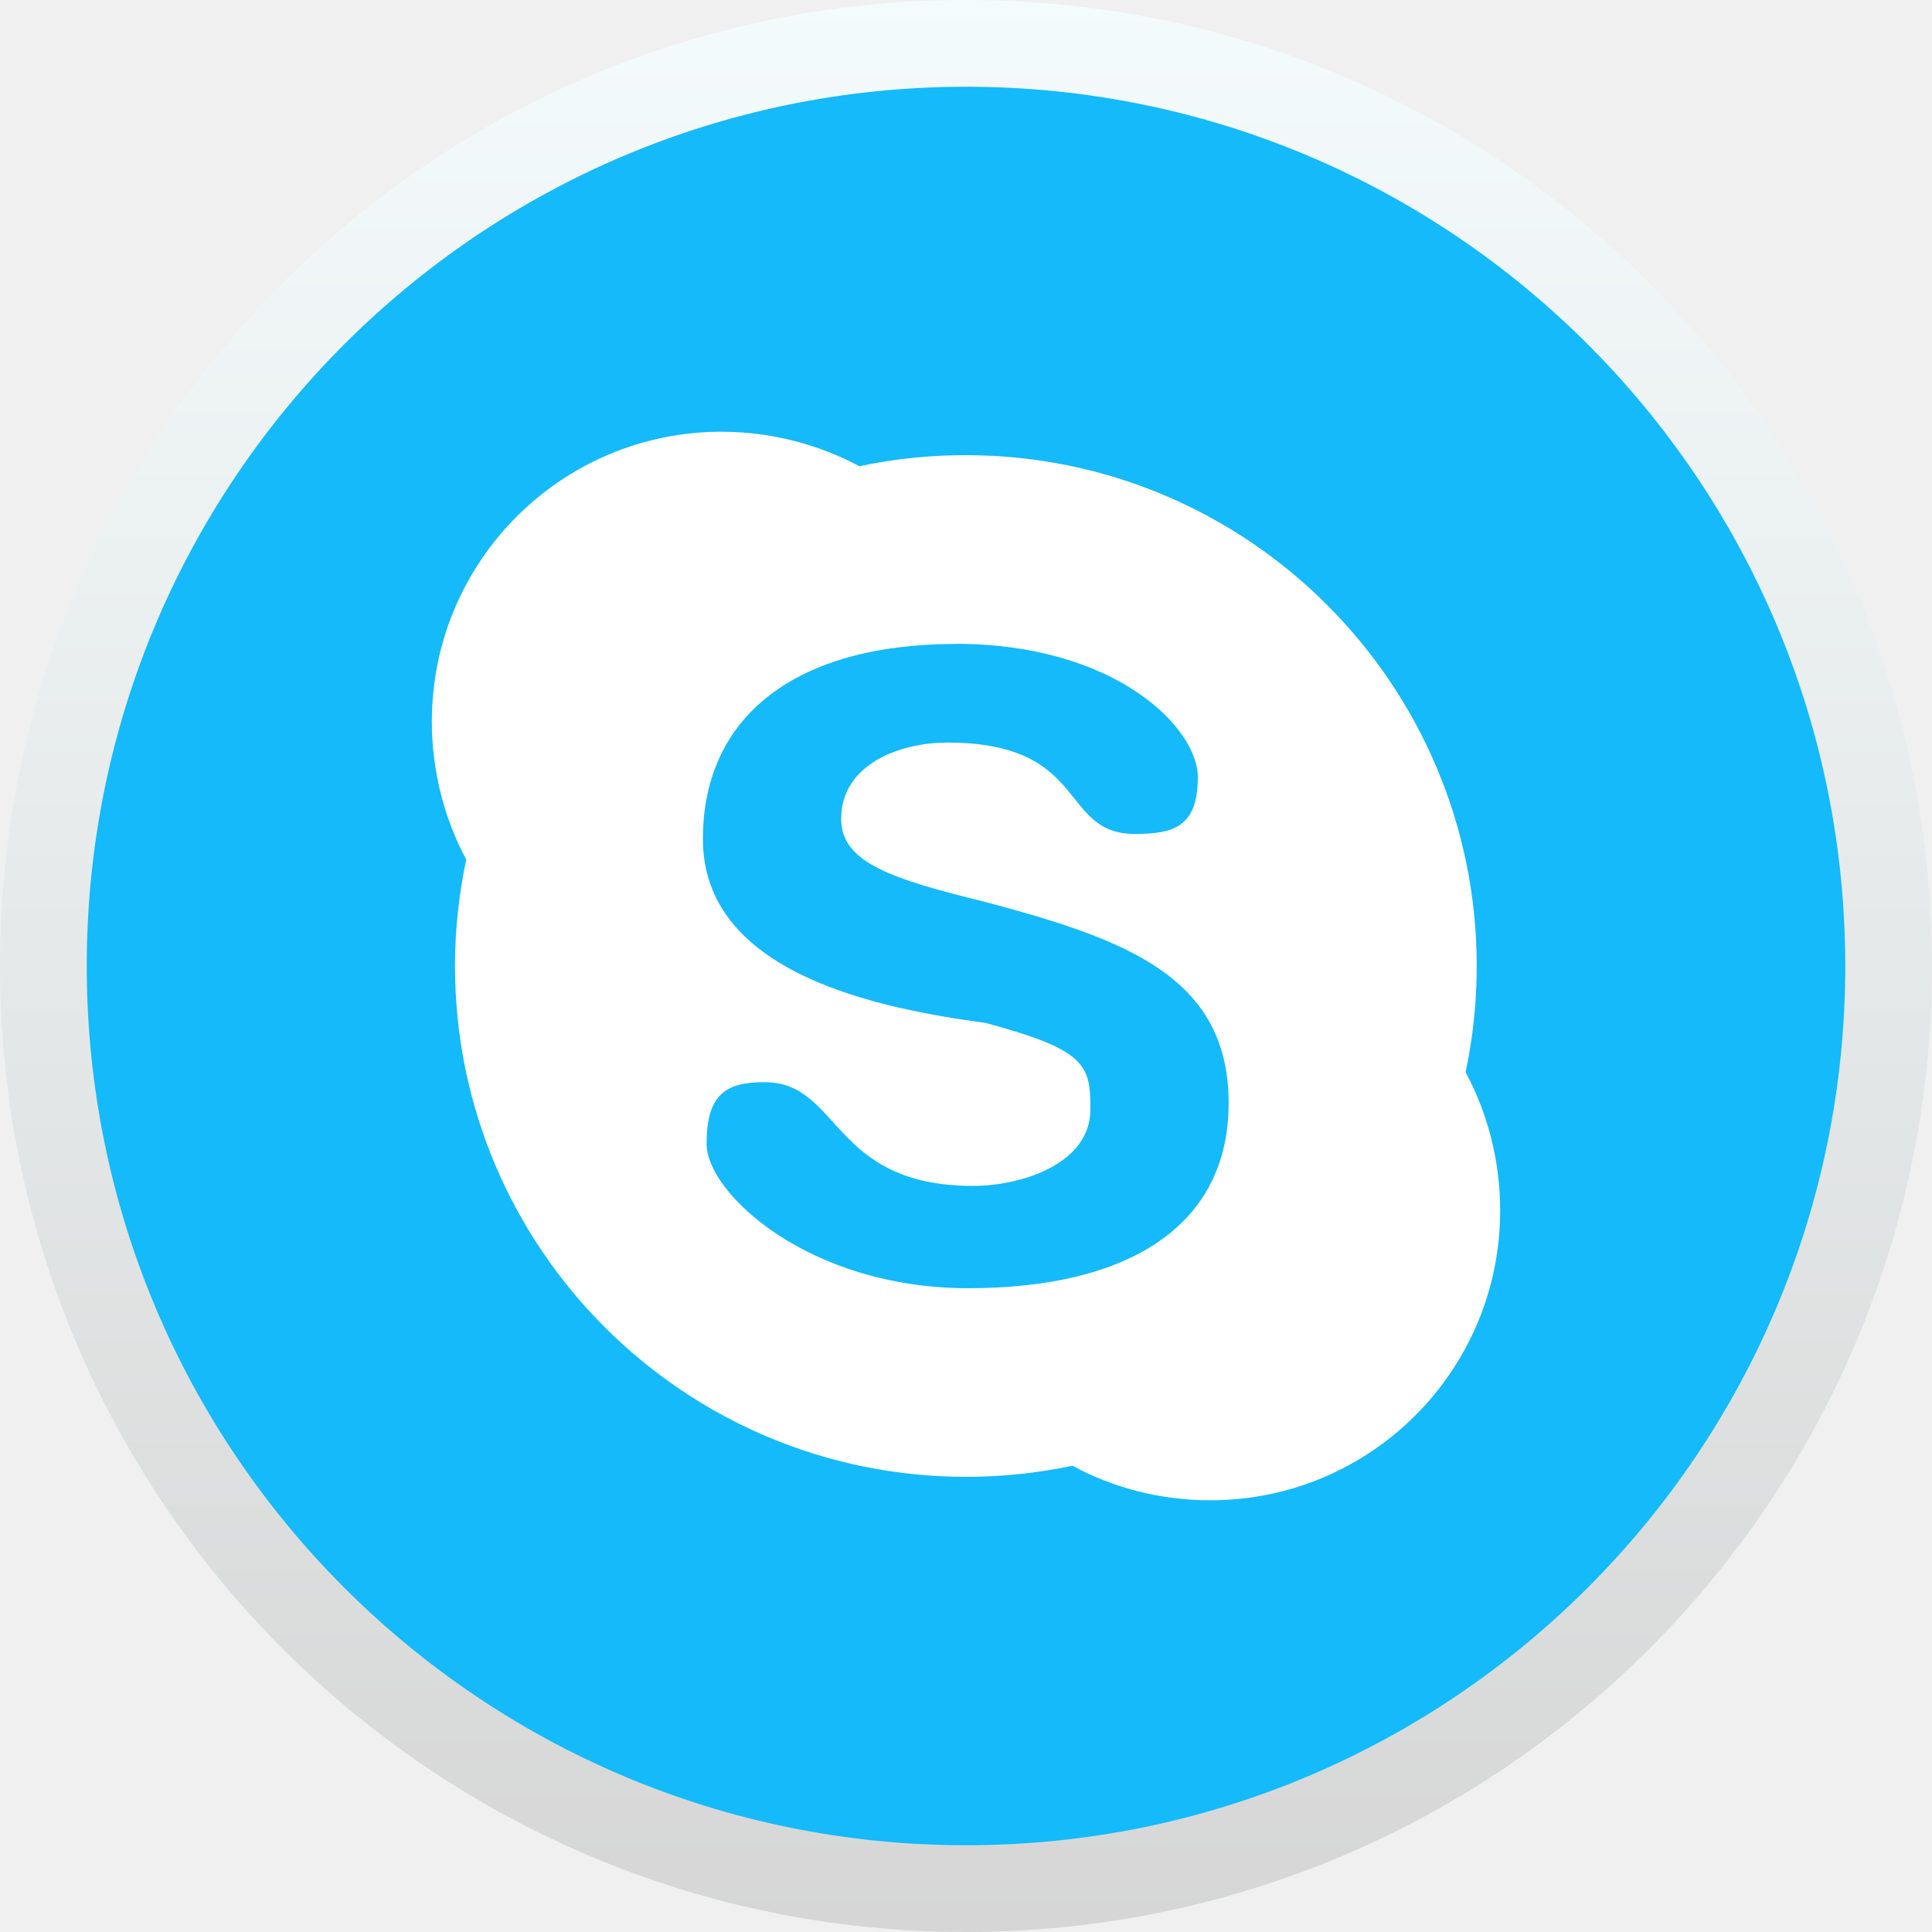
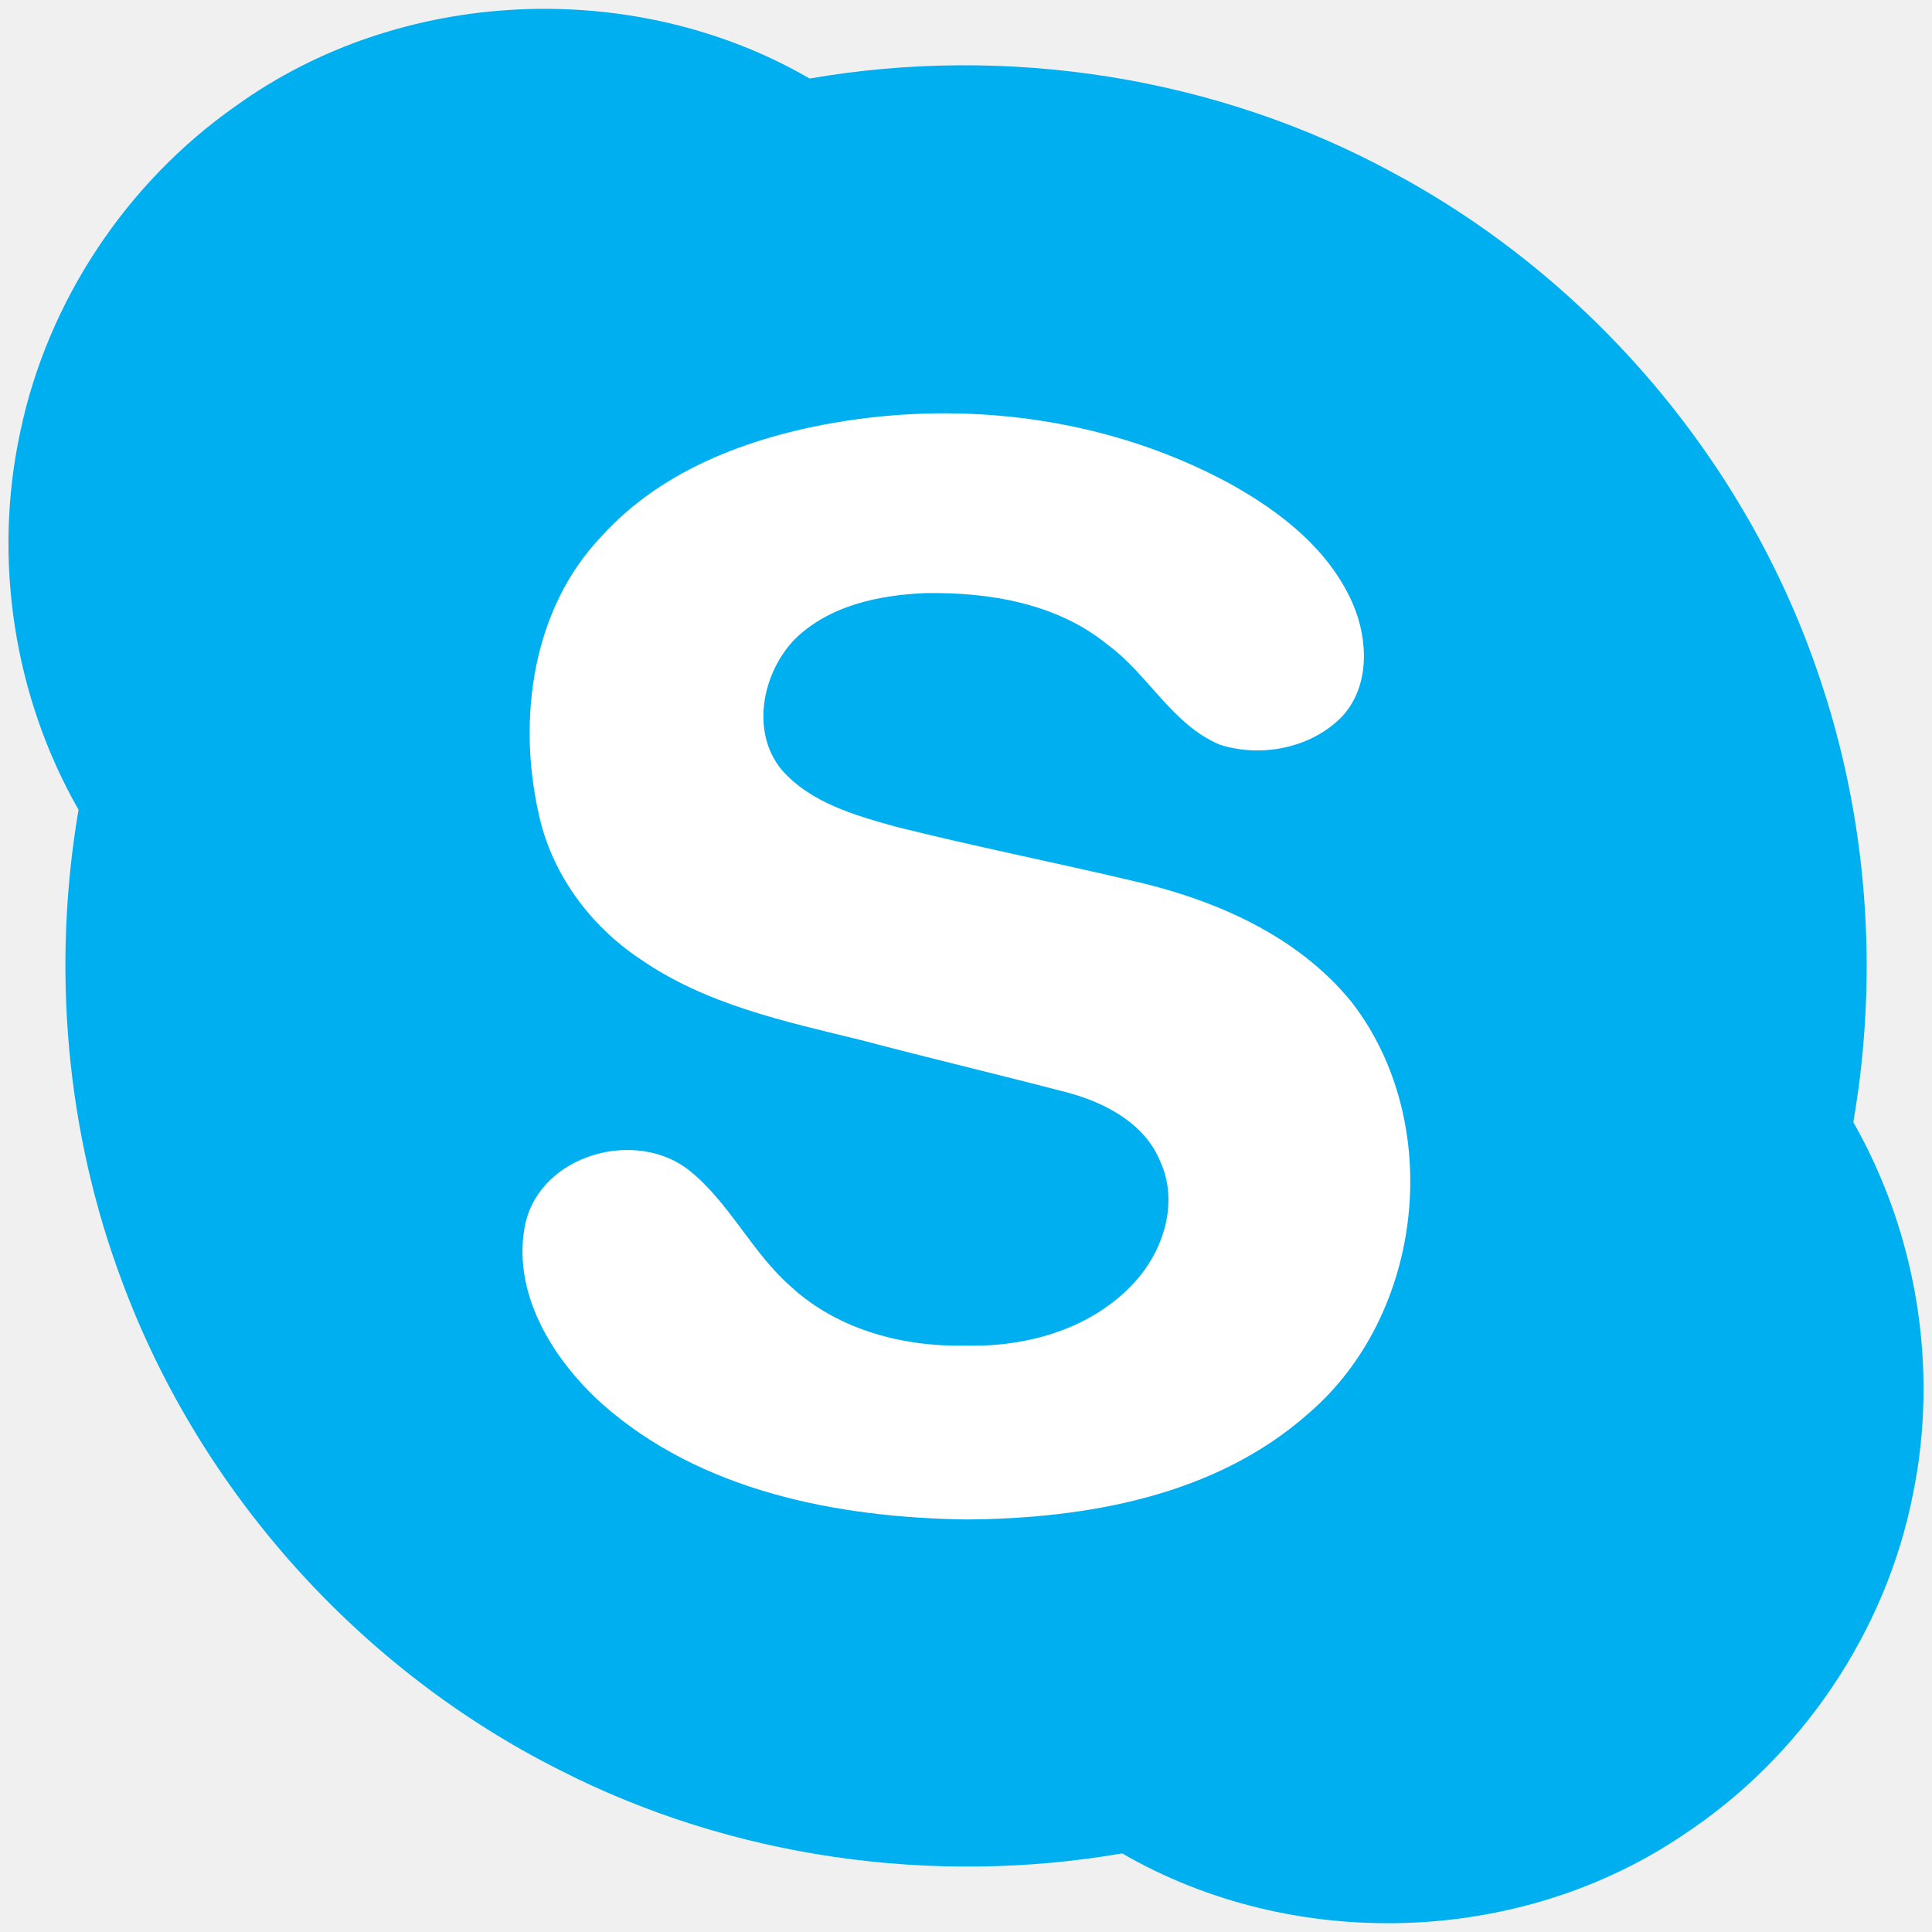
- <svg xmlns="http://www.w3.org/2000/svg" xmlns:xlink="http://www.w3.org/1999/xlink" width="200" height="200" id="svg2" version="1.1">
-   <defs id="defs4">
-     <linearGradient id="linearGradient4829">
-       <stop style="stop-color:#f4fbfc;stop-opacity:1;" offset="0" id="stop4831" />
-       <stop style="stop-color:#d6d6d6;stop-opacity:1;" offset="1" id="stop4833" />
-     </linearGradient>
-     <clipPath clipPathUnits="userSpaceOnUse" id="clipPath4282">
-       <rect style="color:#000000;fill:#4d4d4d;fill-opacity:1;fill-rule:nonzero;stroke:none;stroke-width:9.134;marker:none;visibility:visible;display:inline;overflow:visible;enable-background:accumulate" id="rect4284" width="246.875" height="234.375" x="462.5" y="1646.112" ry="17" rx="17" />
-     </clipPath>
-     <linearGradient xlink:href="#linearGradient4829" id="linearGradient4835" x1="102.298" y1="-0.427" x2="102.298" y2="199.165" gradientUnits="userSpaceOnUse" />
-     <linearGradient xlink:href="#linearGradient5423" id="linearGradient5429" x1="408.662" y1="44.604" x2="408.662" y2="562.05" gradientUnits="userSpaceOnUse" />
-     <linearGradient id="linearGradient5423">
-       <stop style="stop-color:#51b9db;stop-opacity:1;" offset="0" id="stop5425" />
-       <stop style="stop-color:#2fabd4;stop-opacity:1;" offset="1" id="stop5427" />
-     </linearGradient>
-     <linearGradient gradientTransform="matrix(0,-1,1,0,-1.5e-6,48)" gradientUnits="userSpaceOnUse" x2="47" x1="1" id="linearGradient3764">
-       <stop id="stop26" style="stop-color:#3db0e3;stop-opacity:1" />
-       <stop id="stop28" style="stop-color:#50b8e6;stop-opacity:1" offset="1" />
-     </linearGradient>
-     <linearGradient id="linearGradient3102-2" gradientUnits="userSpaceOnUse" gradientTransform="matrix(0.05622958,0,0,0.05622958,0.07160145,-0.0527796)" x1="135" y1="120" x2="160" y2="160">
-       <stop id="stop31" style="stop-color:#eff7fc" />
-       <stop id="stop33" style="stop-color:#fff" offset="1" />
-     </linearGradient>
-     <linearGradient id="linearGradient3764-3" x1="1" x2="47" gradientUnits="userSpaceOnUse" gradientTransform="rotate(-90,24,24)">
-       <stop style="stop-color:#0bb8f9;stop-opacity:1" id="stop2" />
-       <stop offset="1" style="stop-color:#20bef9;stop-opacity:1" id="stop4" />
-     </linearGradient>
-   </defs>
-   <g id="layer1" transform="translate(0,-852.3622)">
-     <path style="color:#000000;fill:url(#linearGradient4835);fill-opacity:1;fill-rule:nonzero;stroke:none;stroke-width:9.134;marker:none;visibility:visible;display:inline;overflow:visible;enable-background:accumulate" id="path4188" d="M 200,100 A 100,100 0 0 1 100,200 100,100 0 0 1 0,100 100,100 0 0 1 100,0 100,100 0 0 1 200,100 Z" transform="translate(0,852.3622)" />
-     <circle style="color:#000000;display:inline;overflow:visible;visibility:visible;fill:#14baf9;fill-opacity:1;fill-rule:nonzero;stroke:none;stroke-width:8.314;marker:none;enable-background:accumulate" id="path4188-6" cx="100" cy="952.362" r="91.02" />
-     <g id="g39" transform="matrix(4.2555,0,0,4.255319,-2.149027,850.2452)">
-       <g id="g37">
-         <g id="g35">
-           <path d="m 18.06,11 c -3.898,0 -7.05,3.156 -7.05,7.05 0,1.203 0.305,2.367 0.836,3.359 -0.176,0.84 -0.273,1.695 -0.273,2.586 0,6.863 5.566,12.43 12.438,12.43 0.887,0 1.746,-0.094 2.582,-0.27 0.996,0.539 2.145,0.84 3.355,0.84 3.898,0 7.05,-3.156 7.05,-7.05 0,-1.211 -0.305,-2.367 -0.84,-3.363 0.176,-0.836 0.27,-1.695 0.27,-2.582 0,-6.859 -5.566,-12.43 -12.43,-12.43 -0.891,0 -1.75,0.09 -2.586,0.27 C 20.42,11.309 19.256,11 18.053,11 m 5.703,5.16 c 3.883,0 5.887,2.043 5.887,3.242 0,1.203 -0.578,1.383 -1.531,1.383 -1.852,0 -1.094,-2.223 -4.563,-2.223 -1.148,0 -2.582,0.523 -2.582,1.859 0,1.074 1.27,1.469 3.512,2.02 3.379,0.902 5.914,1.801 5.914,4.891 0,3 -2.453,4.504 -6.336,4.504 -3.883,0 -6.363,-2.313 -6.363,-3.512 0,-1.199 0.457,-1.5 1.41,-1.5 1.855,0 1.605,2.523 5.074,2.523 1.152,0 2.852,-0.523 2.852,-1.863 0,-1.07 -0.09,-1.441 -2.551,-2.102 -2.629,-0.355 -6.875,-1.207 -6.875,-4.473 0,-3 2.273,-4.746 6.156,-4.746 m 0,0" style="fill:#ffffff;fill-opacity:1;fill-rule:nonzero;stroke:none" id="path33" />
-         </g>
-       </g>
-     </g>
-   </g>
+ <svg xmlns="http://www.w3.org/2000/svg" width="200" height="200" viewBox="0 0 150 150" version="1.1" id="svg2">
+   <defs id="defs14" />
+   <path d="M -5.625,-5.625 H 155.625 V 155.625 H -5.625 Z" id="path4" style="fill:none;stroke-width:0.63" />
+   <path d="M 18.311,8.226 C 31.116,-1.014 49.225,-1.808 62.862,6.097 78.238,3.433 94.495,5.965 108.214,13.442 c 15.312,8.226 27.337,22.355 32.937,38.82 3.849,11.143 4.743,23.255 2.74,34.864 4.926,8.661 6.633,19.085 4.636,28.855 -2.11,10.777 -8.755,20.547 -17.945,26.55 -12.724,8.554 -30.203,9.039 -43.456,1.367 -14.758,2.538 -30.323,0.34 -43.676,-6.475 C 27.929,129.623 15.552,115.829 9.498,99.547 5.115,87.913 4.012,75.113 6.097,62.868 1.064,54.056 -0.567,43.405 1.581,33.491 3.71,23.362 9.839,14.16 18.311,8.226 Z" id="path6" style="fill:#00aff0;stroke-width:0.63" />
+   <path d="m 25.239,16.408 c 7.779,-5.222 17.983,-6.526 26.846,-3.508 3.149,1.002 5.984,2.734 8.831,4.365 11.111,-2.425 22.903,-2.072 33.655,1.776 17.114,5.915 31.085,20.106 36.703,37.321 3.565,10.494 3.804,21.92 1.455,32.71 2.771,4.541 5.159,9.455 5.719,14.809 1.373,10.084 -2.734,20.654 -10.462,27.255 -7.546,6.652 -18.443,9.184 -28.156,6.532 -3.874,-0.939 -7.344,-2.948 -10.758,-4.932 -11.703,2.564 -24.162,1.997 -35.355,-2.406 C 37.194,124.036 23.885,109.977 18.55,93.122 15.13,82.76 14.96,71.536 17.271,60.916 13.7,55.348 11.174,48.935 11.3,42.227 11.205,31.998 16.673,21.976 25.239,16.408 Z" id="path8" style="fill:#00aff0;fill-opacity:1;stroke-width:0.63" />
+   <path d="m 65.81,32.653 c 10.072,-1.524 20.685,0.019 29.674,4.894 3.93,2.179 7.735,5.127 9.562,9.36 1.19,2.784 1.323,6.419 -0.876,8.749 -2.381,2.438 -6.267,3.187 -9.461,2.161 -3.697,-1.55 -5.537,-5.423 -8.673,-7.729 -3.943,-3.25 -9.253,-4.126 -14.223,-4.038 -3.634,0.157 -7.527,0.983 -10.179,3.653 -2.45,2.614 -3.357,7.092 -0.97,10.034 2.255,2.601 5.738,3.571 8.932,4.46 6.091,1.524 12.251,2.753 18.367,4.195 6.362,1.455 12.787,4.239 16.988,9.423 7.244,9.385 5.612,24.269 -3.395,31.954 -7.206,6.381 -17.227,8.144 -26.562,8.201 -9.965,-0.145 -20.616,-2.186 -28.275,-9.001 -3.842,-3.464 -7.074,-8.692 -5.915,-14.04 1.266,-5.316 8.566,-7.332 12.705,-4.063 3.162,2.538 4.875,6.4 7.924,9.051 3.647,3.345 8.73,4.674 13.593,4.554 4.768,0.126 9.832,-1.335 13.102,-4.963 2.223,-2.45 3.401,-6.179 1.959,-9.316 -1.184,-2.948 -4.227,-4.554 -7.137,-5.348 -5.367,-1.405 -10.771,-2.683 -16.138,-4.101 -5.896,-1.442 -12.024,-2.759 -17.095,-6.274 -3.956,-2.627 -6.954,-6.727 -7.918,-11.401 -1.619,-7.332 -0.46,-15.791 4.869,-21.391 4.875,-5.423 12.106,-7.943 19.142,-9.026 z" id="path10" style="fill:#ffffff;fill-opacity:1;stroke-width:0.63" />
</svg>
